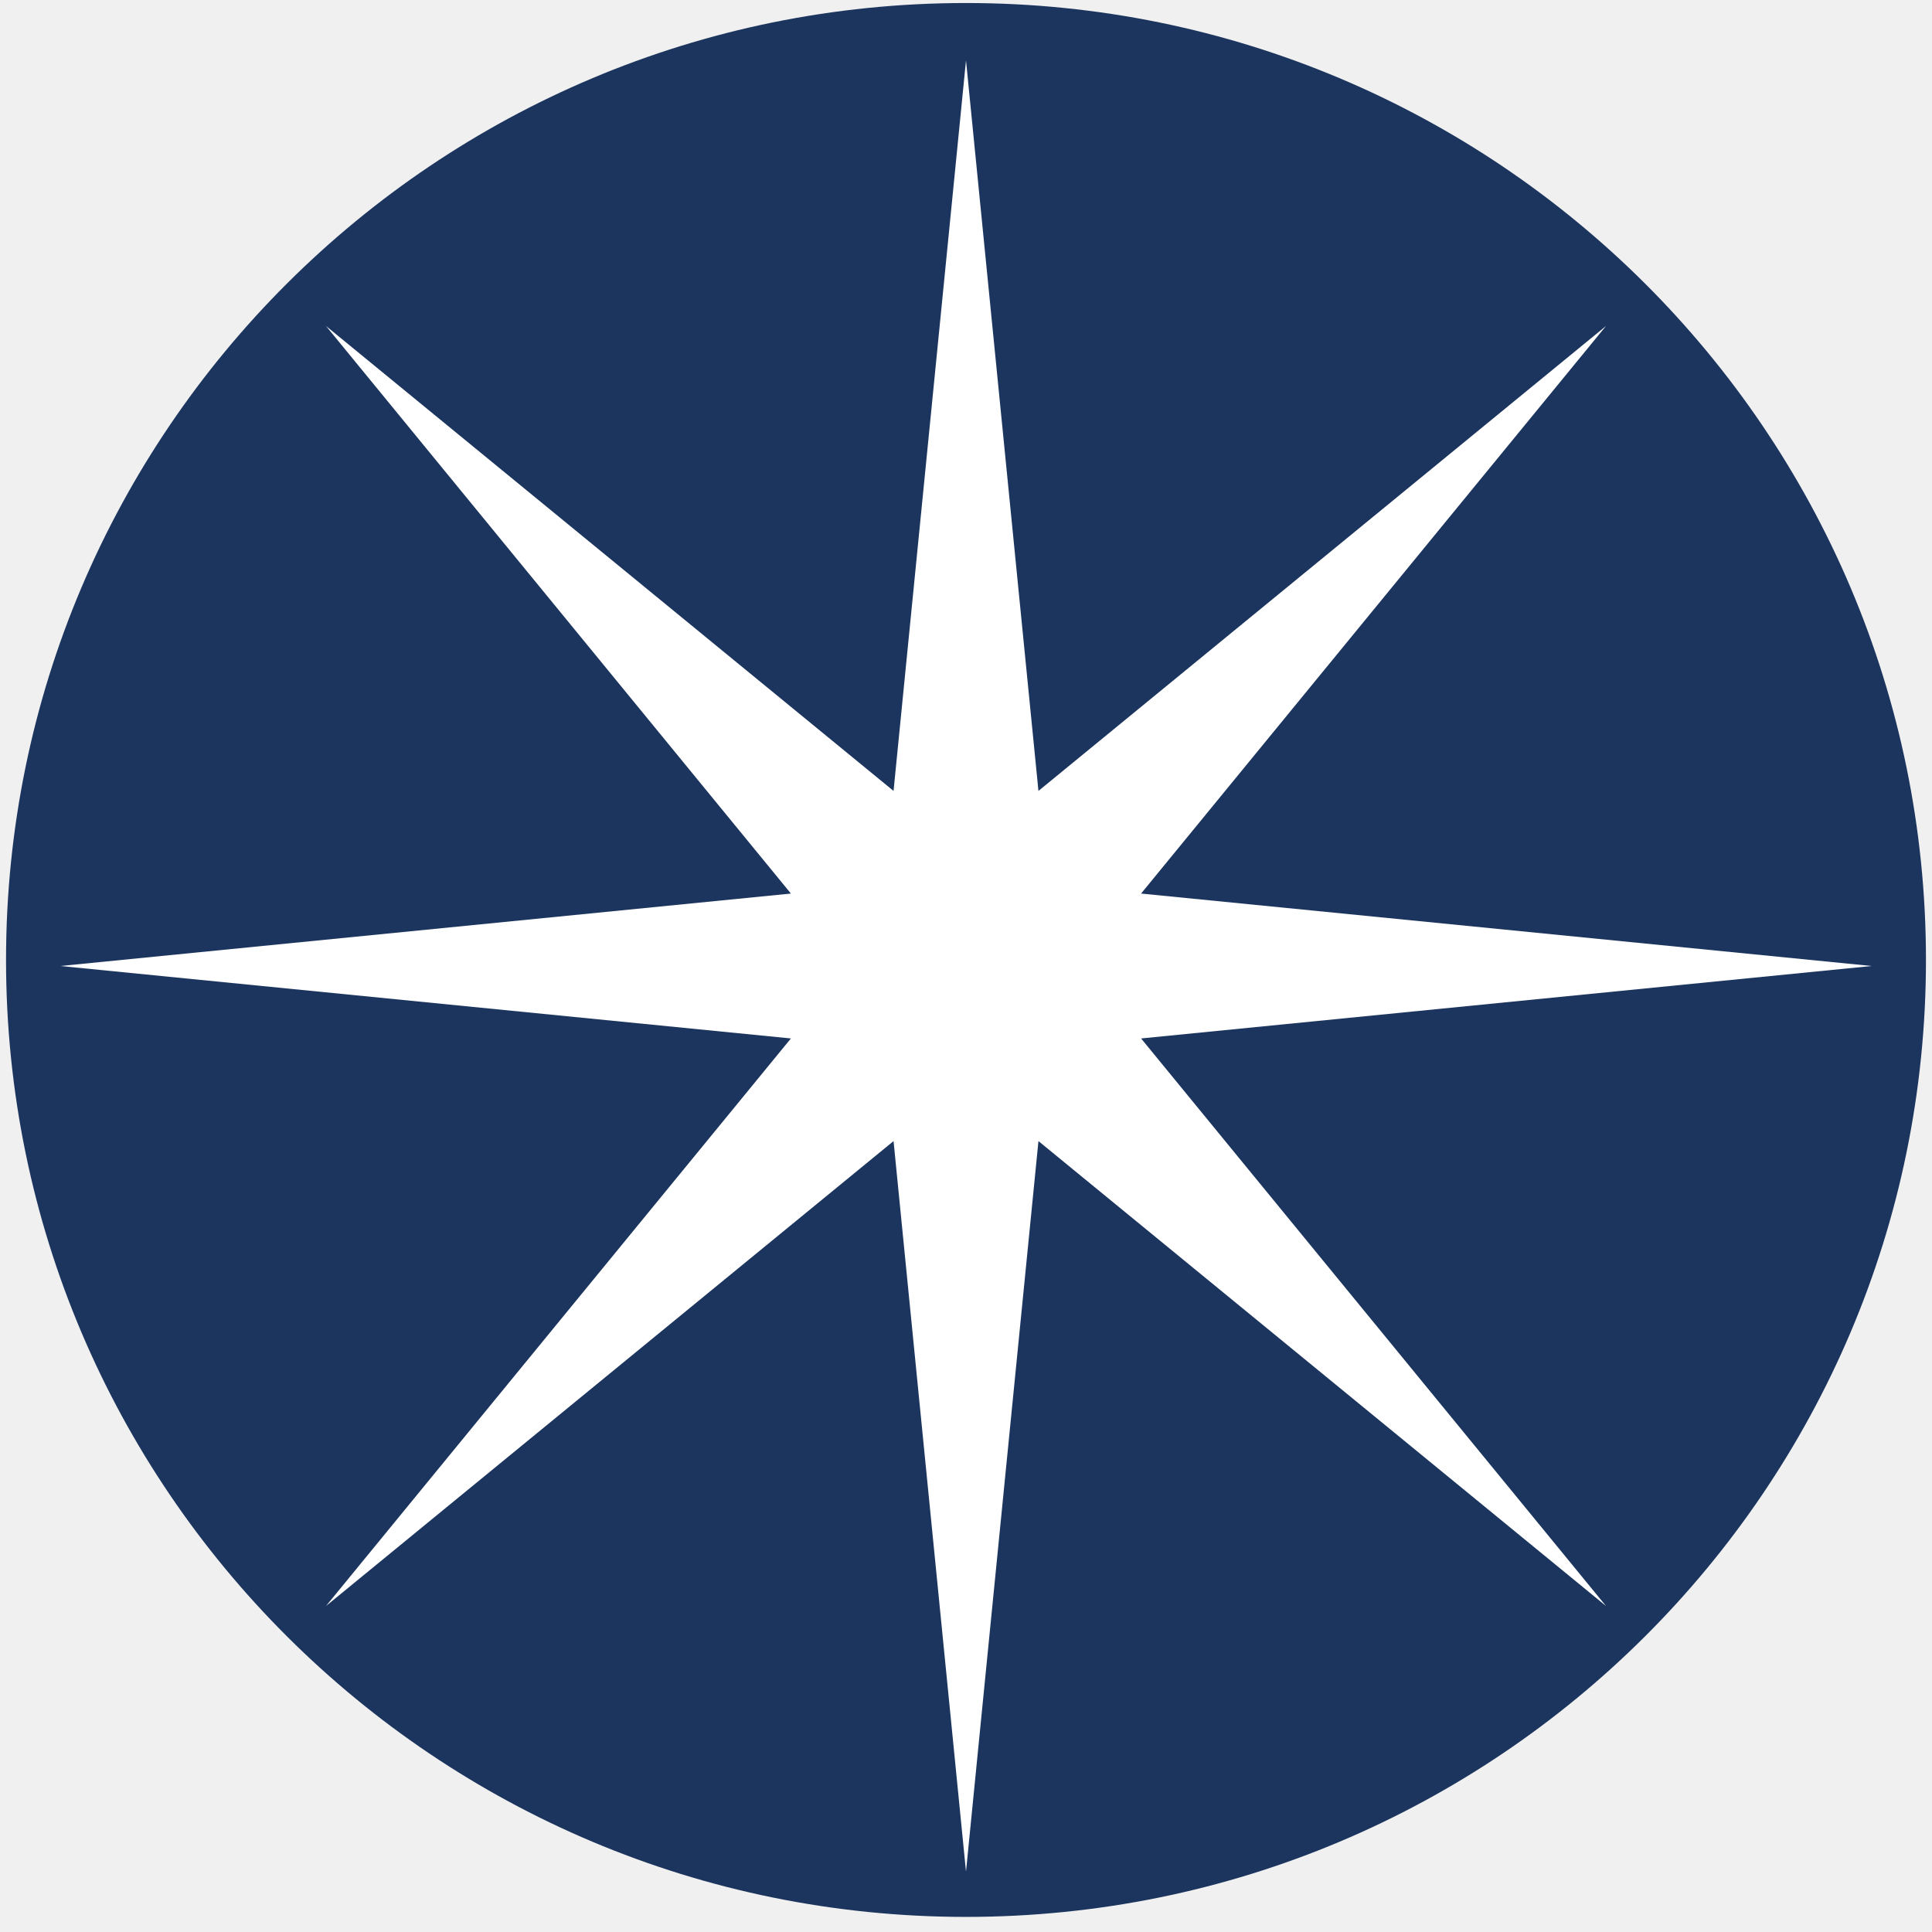
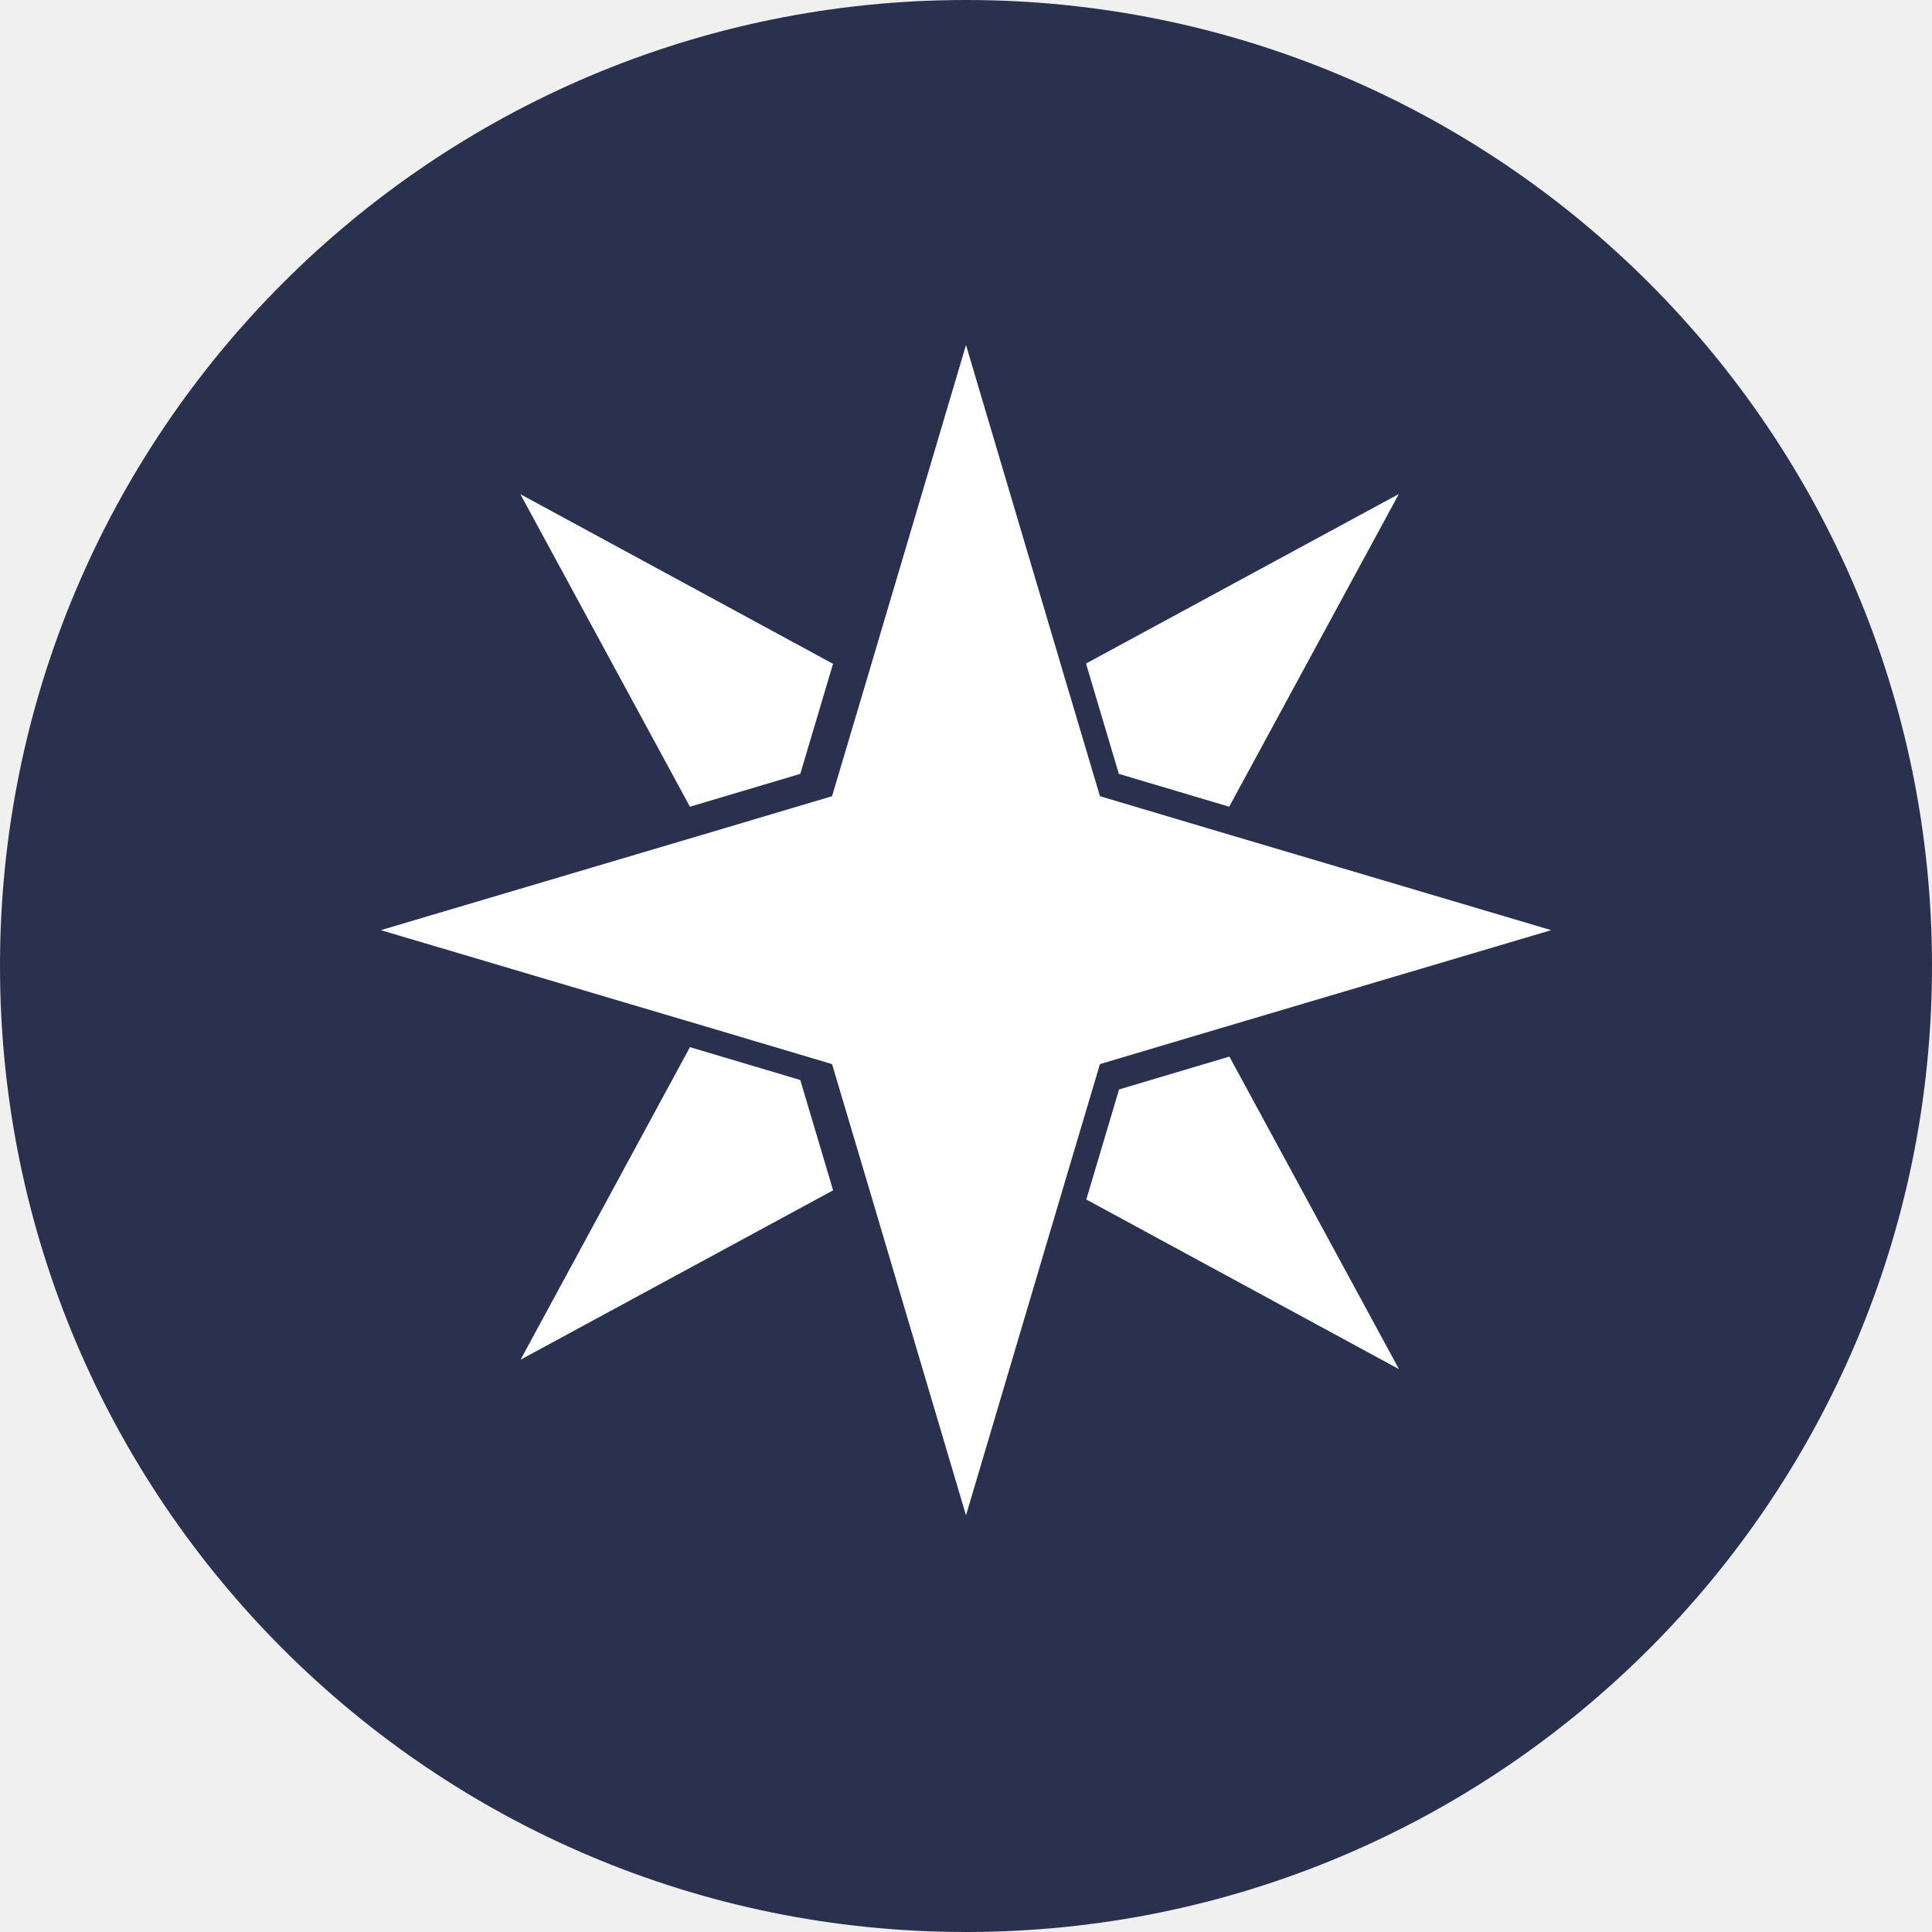
- <svg xmlns="http://www.w3.org/2000/svg" width="128" height="128" viewBox="0 0 64 64">
-   <ellipse cx="32" cy="31.8" rx="31.8" ry="31.7" fill="#1c355e" />
-   <path d="M 37.8 34.4 L 62 32 l -24.2 -2.4 l 15.4 -18.8 l -18.8 15.4 L 32 2 l -2.4 24.2 l -18.8 -15.4 l 15.4 18.8 L 2 32 l 24.2 2.4 l -15.4 18.8 l 18.8 -15.4 L 32 62 l 2.4 -24.2 l 18.8 15.4 z" fill="#fff" />
+ <svg xmlns="http://www.w3.org/2000/svg" id="Layer_1" data-name="Layer 1" viewBox="0 0 900 900">
+   <ellipse cx="444" cy="440" rx="398" ry="371" fill="rgb(255, 255, 255)">
+         </ellipse>
+   <defs>
+     <style>
+             .cls-1 {
+         fill: #29314e;
+       }
+         </style>
+   </defs>
+   <path class="cls-1" d="M 450 0 C 201.5 0 0 201.5 0 450 s 201.5 450 450 450 s 450 -201.5 450 -450 S 698.5 0 450 0 Z M 651.6 230.2 l -79 145.6 l -51.4 -15.3 l -15.3 -51.4 l 145.6 -78.9 Z M 388.1 309.1 l -15.3 51.4 l -51.4 15.3 l -79 -145.6 l 145.6 79 Z M 242.5 633.4 l 78.9 -145.6 l 51.4 15.3 l 15.3 51.4 l -145.6 78.9 Z M 506 558.9 l 15.3 -51.4 l 51.4 -15.3 l 79 145.6 l -145.6 -79 Z M 563.8 480.4 l -51.4 15.3 l -15.3 51.4 l -47.1 158.8 l -47.1 -158.8 l -15.3 -51.4 l -51.4 -15.3 l -158.8 -47.1 l 158.8 -47.1 l 51.4 -15.3 l 15.3 -51.4 l 47.1 -158.8 l 47.1 158.8 l 15.3 51.4 l 51.4 15.3 l 158.8 47.1 l -158.8 47.1 Z" />
</svg>
